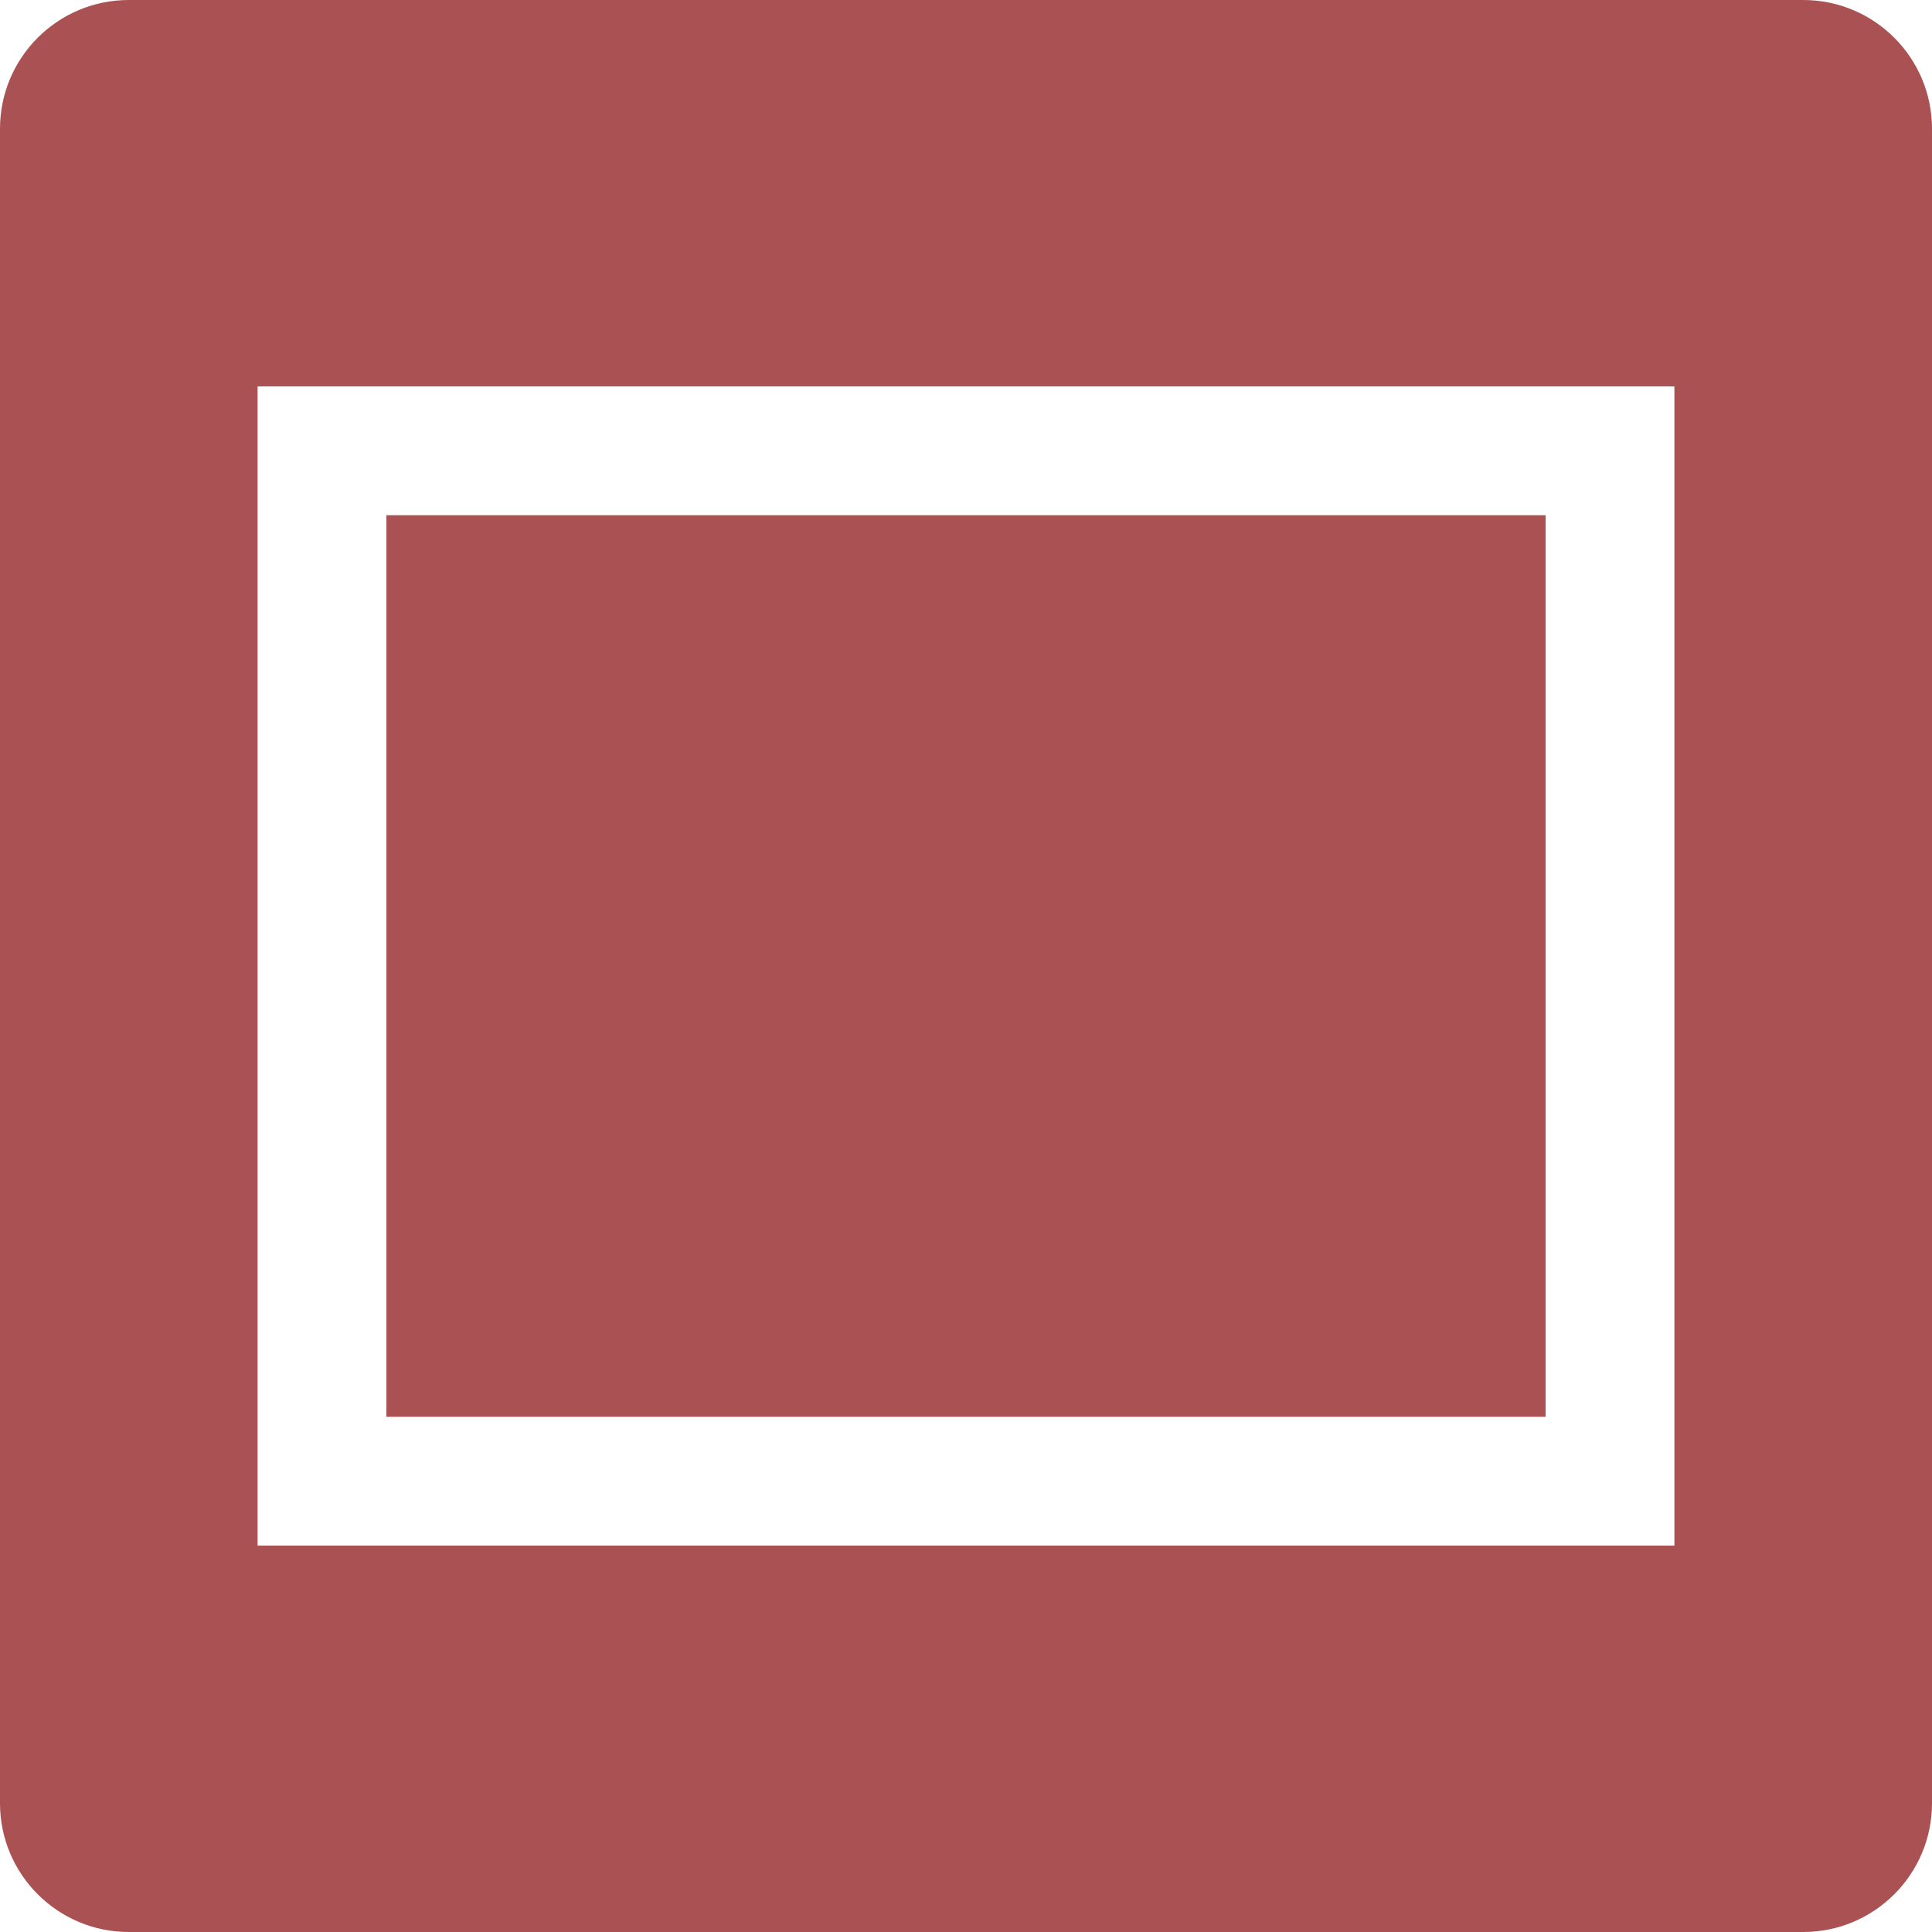
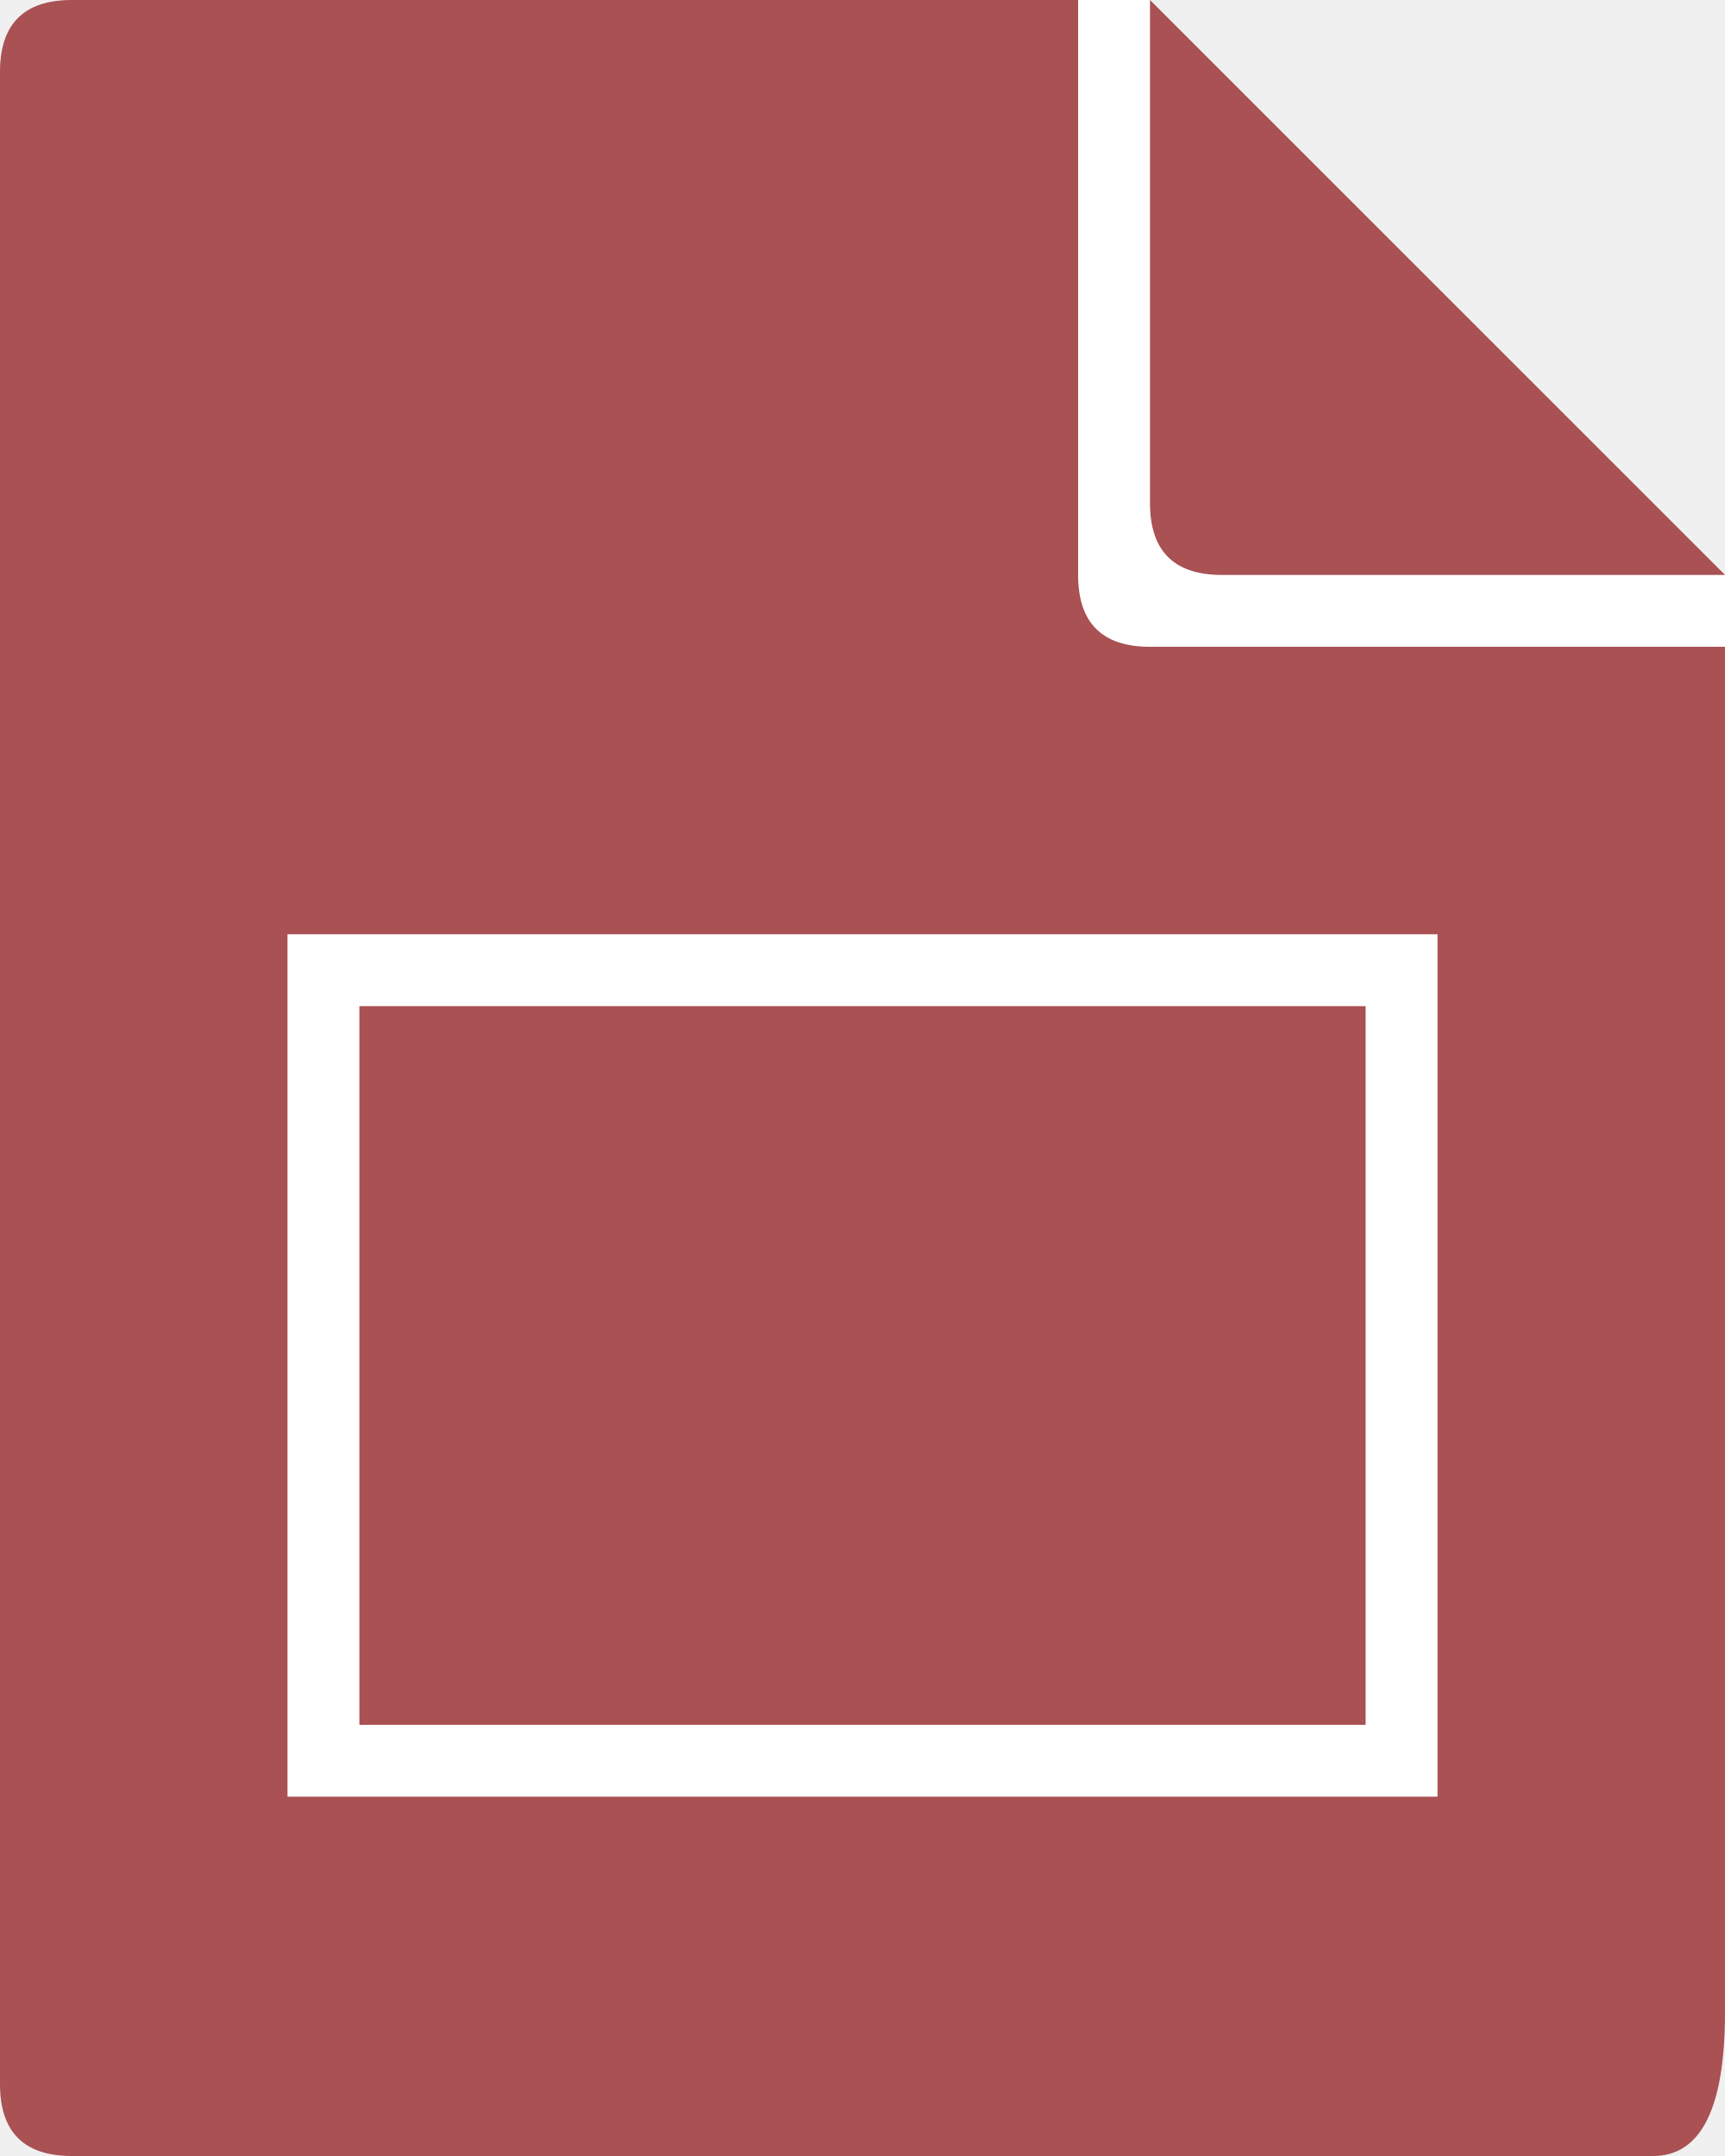
- <svg xmlns="http://www.w3.org/2000/svg" viewBox="0 0 15 15" fill="none">
-   <rect width="15" height="15" fill="white" />
-   <rect width="15" height="15" rx="1" fill="#A95153" />
-   <path fill-rule="evenodd" clip-rule="evenodd" d="M12 4H3V11H12V4ZM2 3V12H13V3H2Z" fill="white" />
+ <svg xmlns="http://www.w3.org/2000/svg" viewBox="0 0 24 30" fill="none">
+   <path d="M0 1 Q 0 0 1 0 h15 L 24 8 v20 Q 24 30 23 30 h-22 Q 0 30 0 29z" fill="#white" />
+   <path d="M0 1 Q 0 0 1 0 h15 L 24 8 v20 Q 24 30 23 30 h-22 Q 0 30 0 29z" fill="#A95153" />
+   <path fill-rule="evenodd" clip-rule="evenodd" d="M15 0 L15 8 Q 15 9 16 9 L 24 9 L 24 8 L 16 0z M16 0 L16 7 Q 16 8 17 8 L 24 8" fill="white" />
+   <path fill-rule="evenodd" clip-rule="evenodd" d="M12 14H5V24H19V14ZM4 6V25H20V13H4Z" fill="white" />
</svg>
